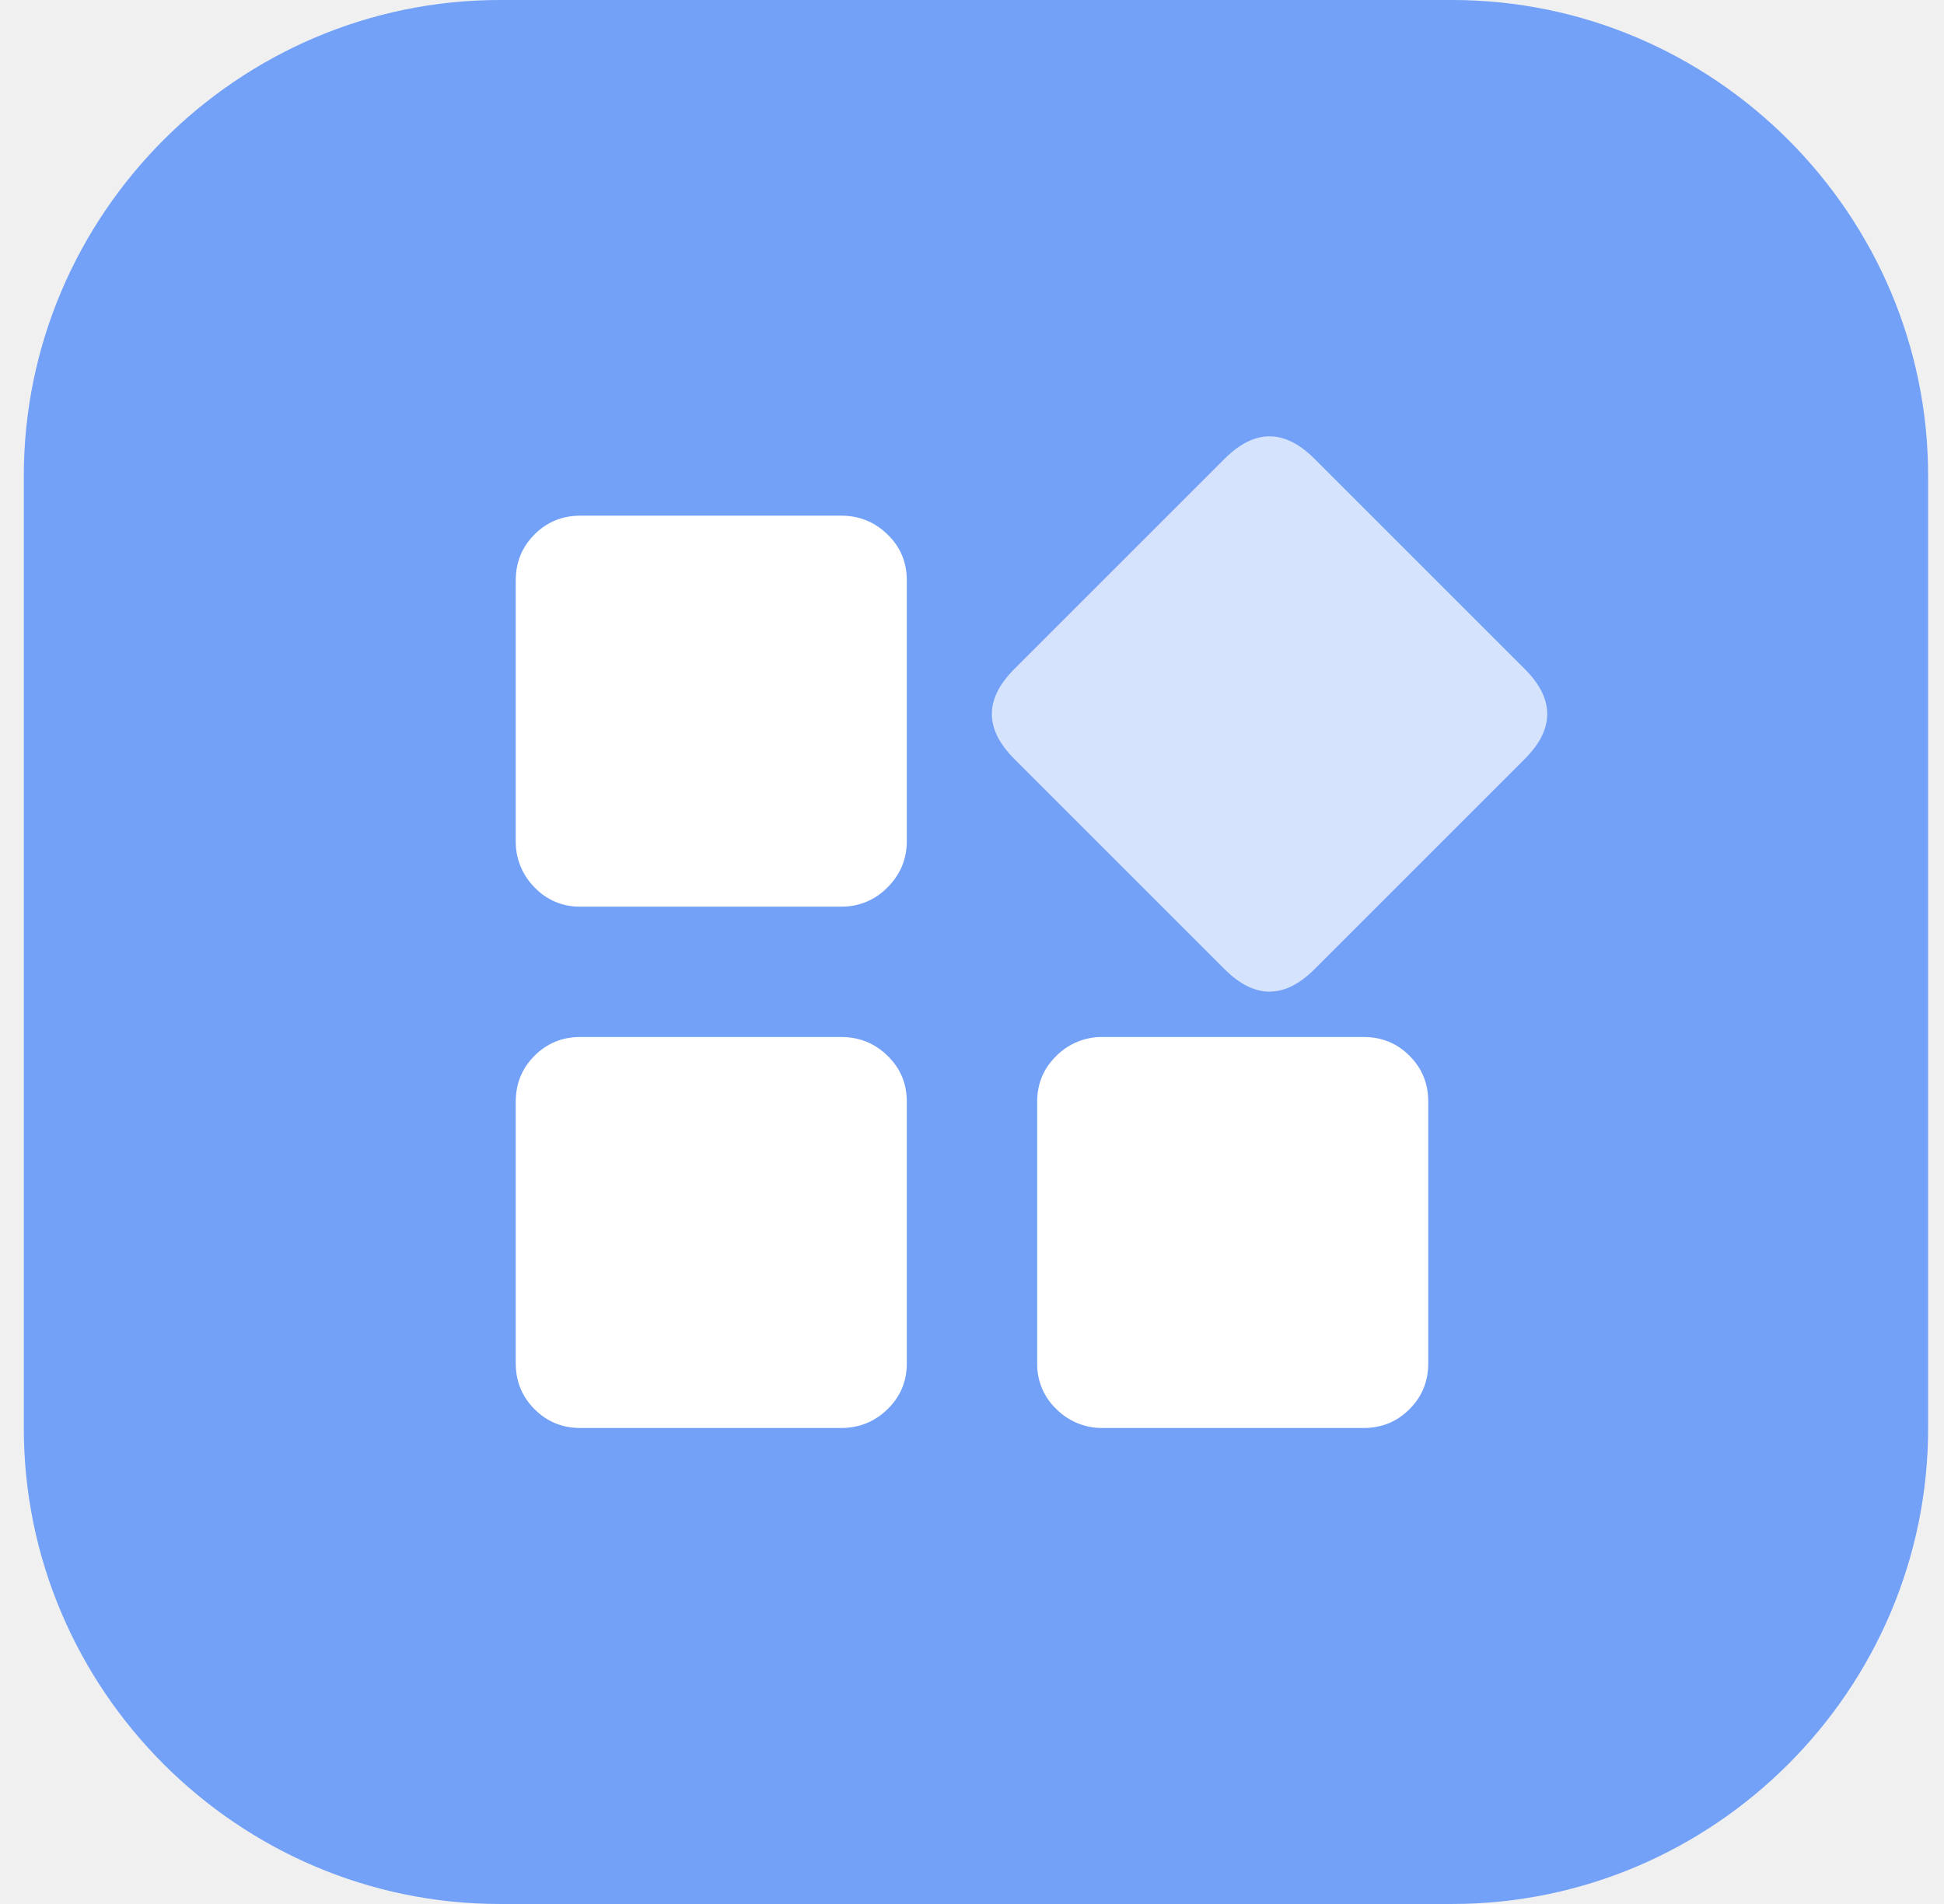
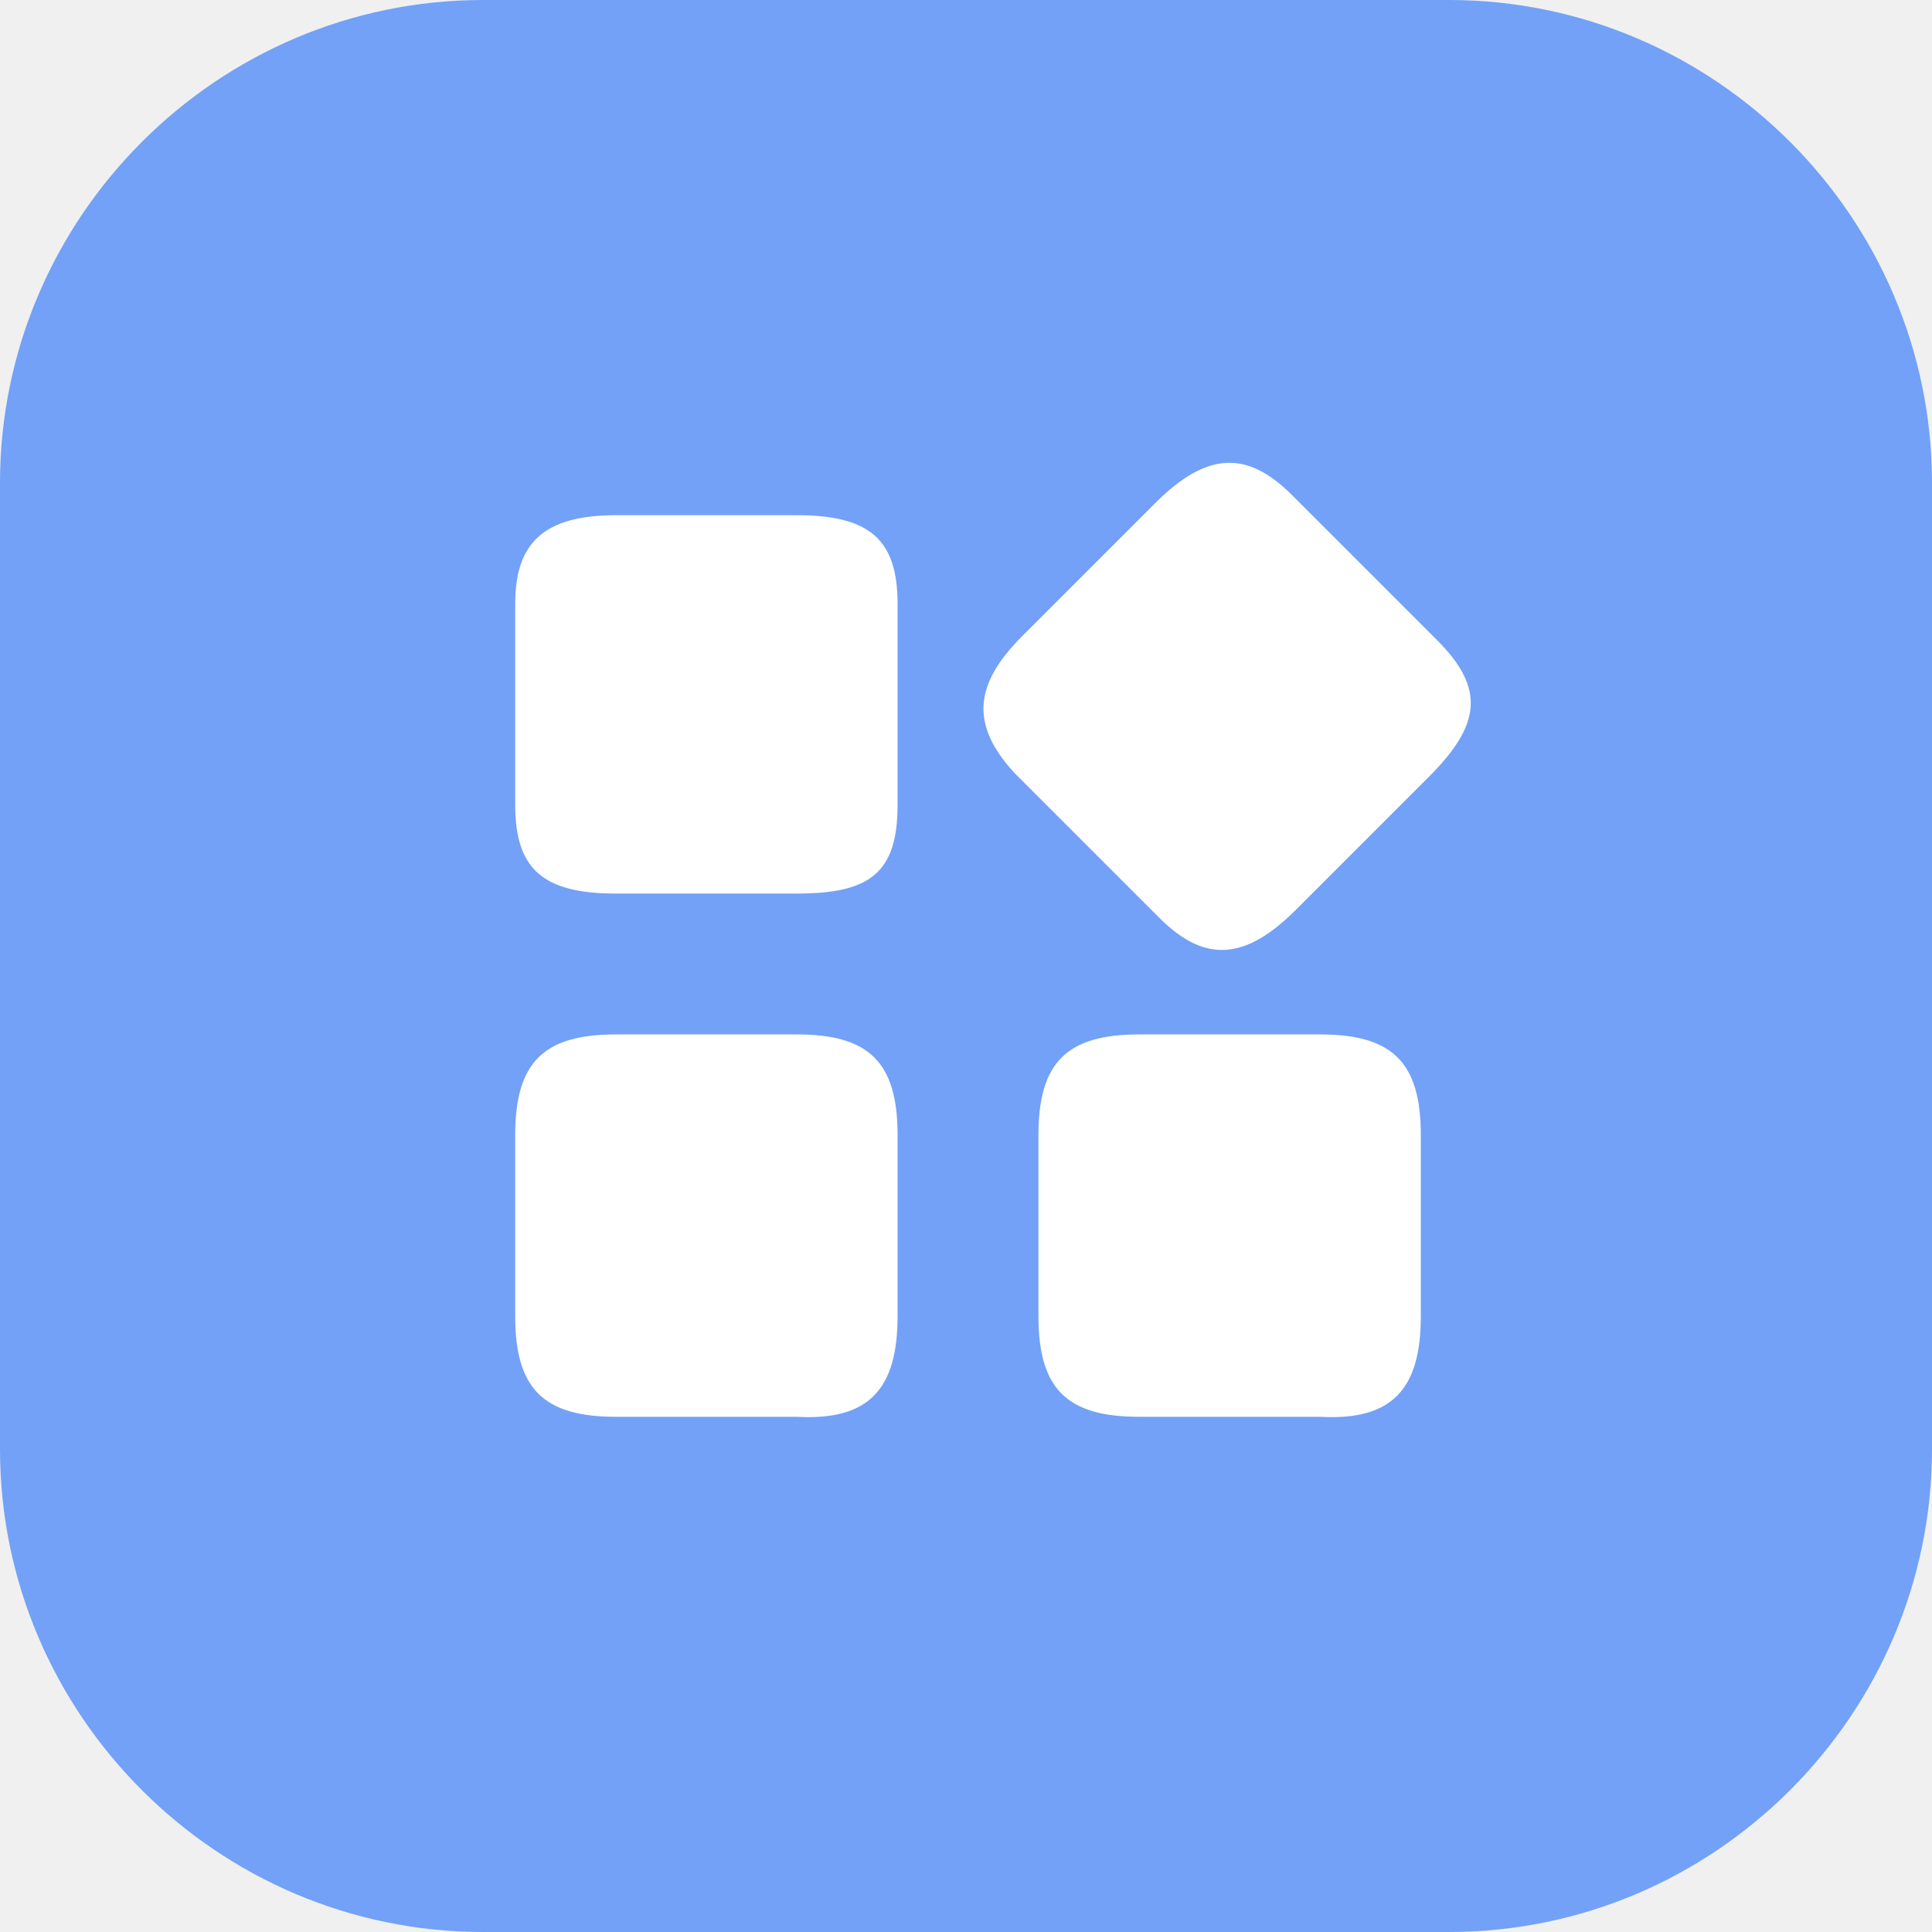
- <svg xmlns="http://www.w3.org/2000/svg" width="49px" height="48px" viewBox="0 0 49 48" version="1.1">
-   <g stroke="none" stroke-width="1" fill="none" fill-rule="evenodd">
-     <g fill-rule="nonzero">
-       <path d="M36.6,48 L12.6,48 C6,48 0.6,42.6 0.6,36 L0.6,12 C0.6,5.4 6,0 12.6,0 L36.6,0 C43.2,0 48.6,5.4 48.6,12 L48.6,36 C48.6,42.6 43.2,48 36.6,48 Z" id="路径" fill="#72A1F7" />
-       <path d="M21.201,13 C21.657,13 22.047,13.158 22.371,13.474 C22.695,13.789 22.857,14.174 22.857,14.63 L22.857,21.201 C22.857,21.657 22.695,22.047 22.371,22.371 C22.065,22.687 21.642,22.863 21.201,22.857 L14.63,22.857 C14.193,22.865 13.773,22.688 13.473,22.371 C13.164,22.061 12.993,21.639 13,21.201 L13,14.63 C13,14.174 13.158,13.789 13.473,13.473 C13.789,13.158 14.174,13 14.63,13 L21.201,13 Z M21.201,26.143 C21.657,26.143 22.047,26.3 22.371,26.616 C22.695,26.931 22.857,27.316 22.857,27.772 L22.857,34.37 C22.857,34.825 22.695,35.211 22.371,35.526 C22.047,35.842 21.657,36 21.201,36 L14.63,36 C14.174,36 13.789,35.842 13.473,35.526 C13.158,35.211 13,34.825 13,34.37 L13,27.772 C13,27.316 13.158,26.931 13.473,26.616 C13.789,26.3 14.174,26.142 14.63,26.142 L21.201,26.142 L21.201,26.143 Z M34.371,26.143 C34.826,26.143 35.212,26.3 35.527,26.616 C35.843,26.931 36,27.316 36,27.772 L36,34.37 C36,34.825 35.843,35.211 35.527,35.526 C35.212,35.842 34.826,36 34.371,36 L27.799,36 C27.361,36.007 26.939,35.836 26.629,35.526 C26.311,35.226 26.135,34.806 26.143,34.37 L26.143,27.772 C26.143,27.316 26.305,26.931 26.629,26.616 C26.939,26.306 27.361,26.135 27.799,26.142 L34.371,26.142 L34.371,26.143 Z" id="形状" fill="#FFFFFF" />
-       <path d="M33.135,11.568 L38.432,16.865 C39.189,17.622 39.189,18.378 38.432,19.135 L33.135,24.432 C32.378,25.189 31.622,25.189 30.865,24.432 L25.568,19.135 C24.811,18.378 24.811,17.622 25.568,16.865 L30.865,11.568 C31.622,10.811 32.378,10.811 33.135,11.568 Z" id="路径" fill-opacity="0.7" fill="#FFFFFF" />
-     </g>
+ <svg xmlns="http://www.w3.org/2000/svg" version="1.1" id="图层_1" x="0px" y="0px" viewBox="0 0 48 48" style="enable-background:new 0 0 48 48;" xml:space="preserve">
+   <style type="text/css">
+ 	.st0{fill:#72A1F7;}
+ 	.st1{fill:#FFFFFF;}
+ </style>
+   <path class="st0" d="M36,48H12C5.4,48,0,42.6,0,36V12C0,5.4,5.4,0,12,0h24c6.6,0,12,5.4,12,12v24C48,42.6,42.6,48,36,48z" />
+   <g>
+     <path class="st1" d="M28.2,33.9" />
+     <path class="st1" d="M35.7,15.9l-3.6-3.6c-1.1-1.1-2.1-1.1-3.4,0.2l-3.3,3.3c-1.2,1.2-1.3,2.2-0.2,3.4l3.6,3.6   c1.1,1.1,2.1,1.1,3.4-0.2l3.3-3.3C36.8,18,36.9,17.1,35.7,15.9z" />
+     <path class="st1" d="M35.3,32.7v-4.5c0-1.8-0.7-2.5-2.5-2.5h-4.5c-1.8,0-2.5,0.7-2.5,2.5v4.5c0,1.8,0.7,2.5,2.5,2.5h4.5   C34.6,35.3,35.3,34.5,35.3,32.7z" />
+     <path class="st1" d="M22.3,20V15c0-1.6-0.7-2.2-2.5-2.2h-4.5c-1.8,0-2.5,0.7-2.5,2.2V20c0,1.6,0.7,2.2,2.5,2.2h4.5   C21.6,22.2,22.3,21.7,22.3,20z" />
+     <path class="st1" d="M22.3,32.7v-4.5c0-1.8-0.7-2.5-2.5-2.5h-4.5c-1.8,0-2.5,0.7-2.5,2.5v4.5c0,1.8,0.7,2.5,2.5,2.5h4.5   C21.6,35.3,22.3,34.5,22.3,32.7z" />
  </g>
</svg>
